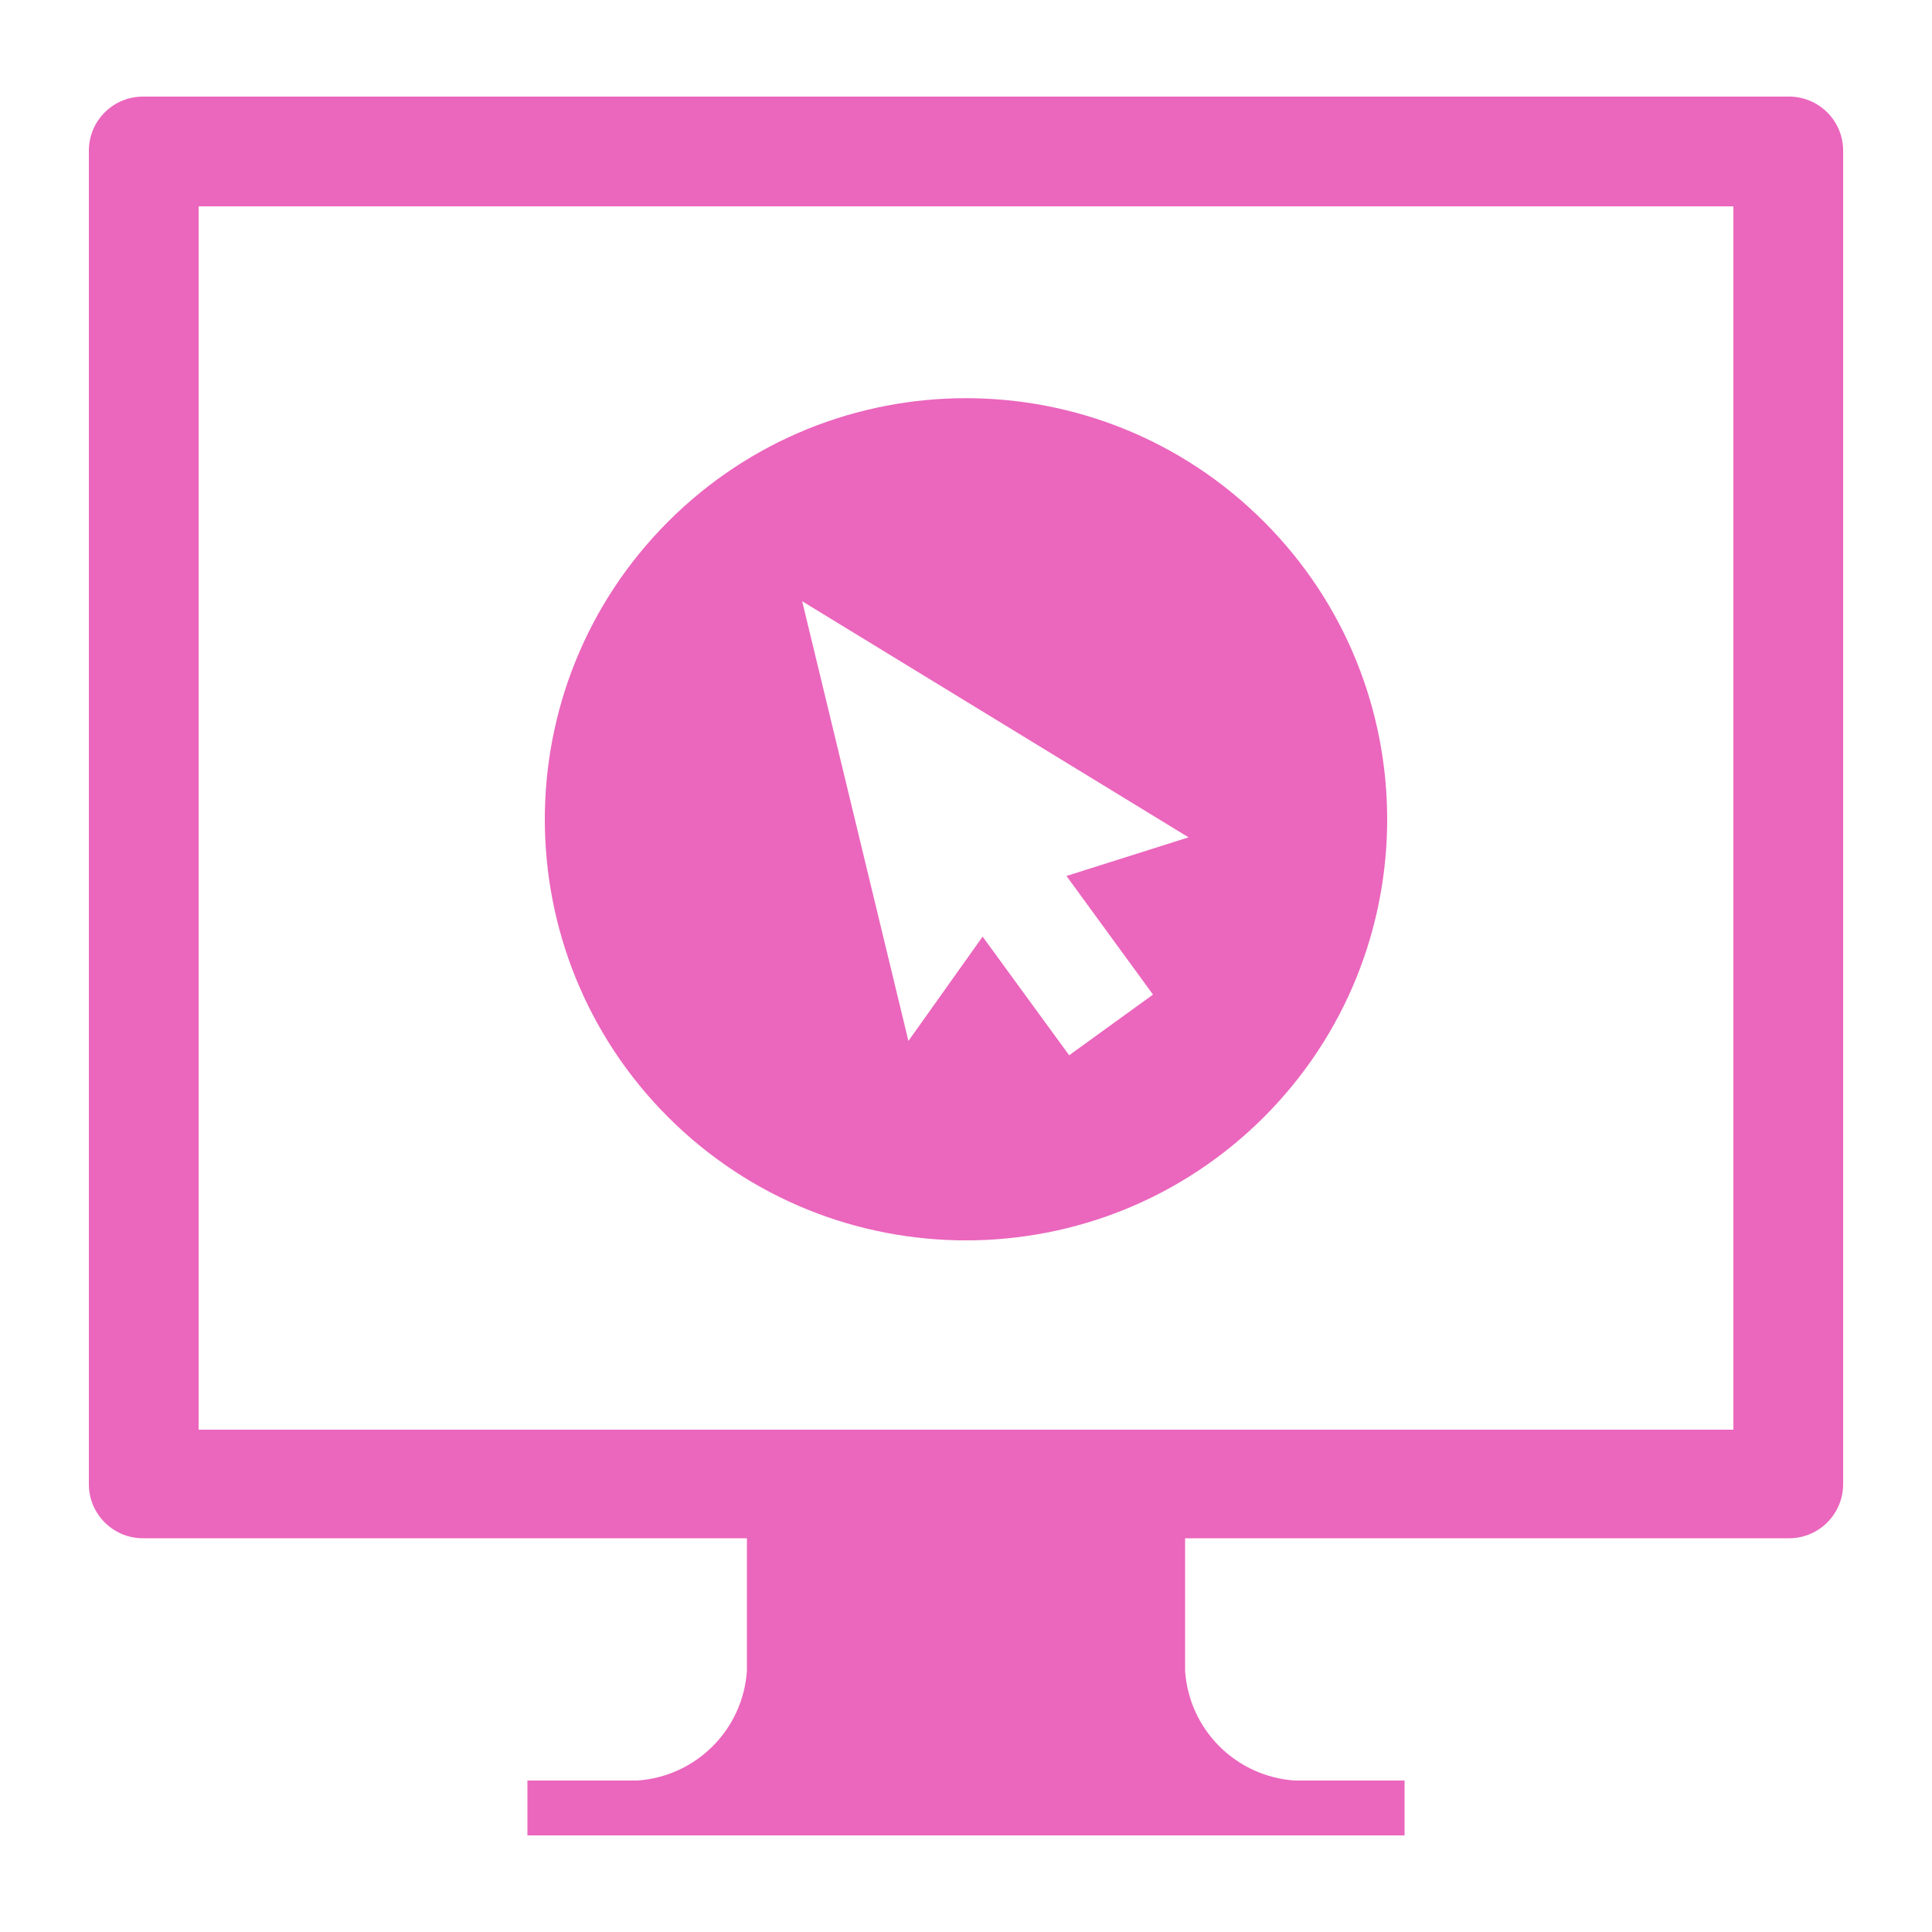
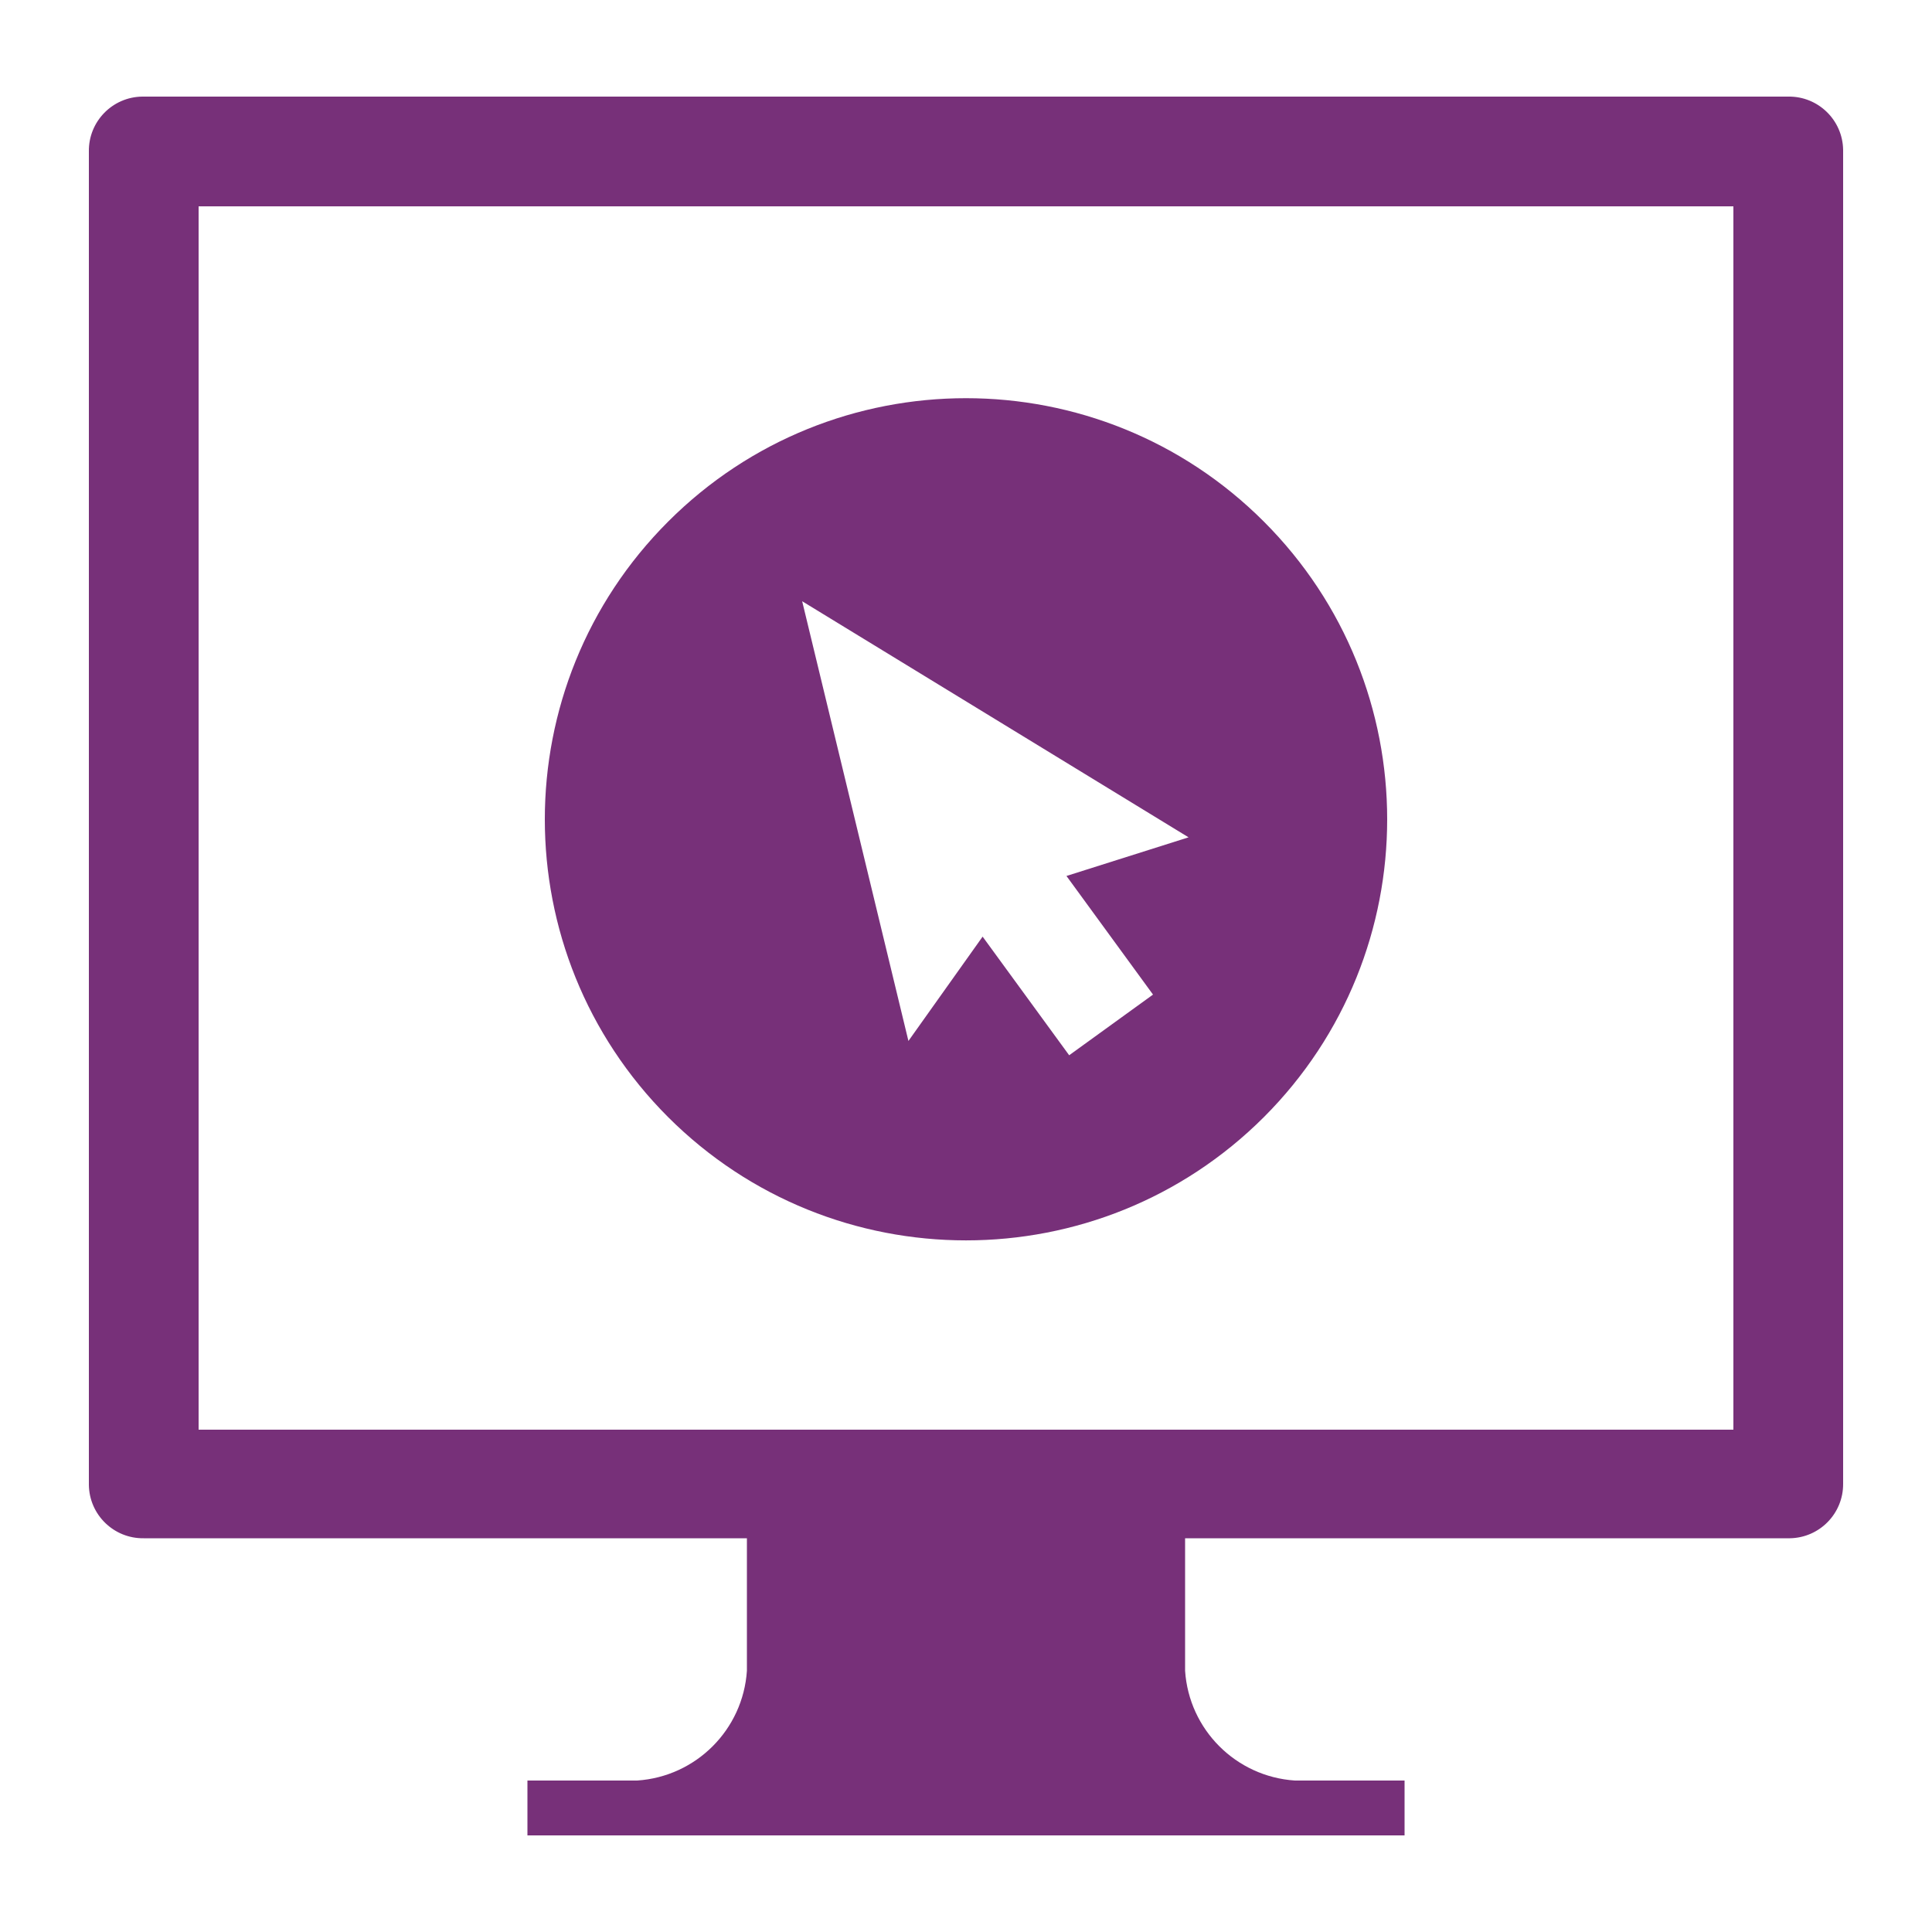
- <svg xmlns="http://www.w3.org/2000/svg" id="Layer_1" data-name="Layer 1" viewBox="0 0 50 50">
+ <svg xmlns="http://www.w3.org/2000/svg" id="classbiz" viewBox="0 0 50 50">
  <g>
-     <path d="M46.28,2.5H3.68A1.4,1.4,0,0,0,2.3,3.92V38.43a1.4,1.4,0,0,0,1.42,1.38H19.33v3.43a3.05,3.05,0,0,1-2.84,2.84H13.65V47.5h22.7V46.08H33.51a3.05,3.05,0,0,1-2.84-2.84V39.81H46.32A1.4,1.4,0,0,0,47.7,38.4V3.88A1.4,1.4,0,0,0,46.28,2.5ZM44.86,37H5.14V5.34H44.86Z" fill="#eb66bd" />
-     <path d="M32.71,28.91a10.9,10.9,0,1,0-15.42,0A10.91,10.91,0,0,0,32.71,28.91Zm-1.95-7.24-3.16,1,2.24,3.07-2.17,1.57-2.24-3.07-1.92,2.7L20.76,15.56Z" fill="#eb66bd" />
+     <path d="M46.28,2.5H3.68A1.4,1.4,0,0,0,2.3,3.92V38.43a1.4,1.4,0,0,0,1.42,1.38H19.33v3.43a3.05,3.05,0,0,1-2.84,2.84H13.65V47.5h22.7V46.08H33.51a3.05,3.05,0,0,1-2.84-2.84V39.81H46.32A1.4,1.4,0,0,0,47.7,38.4V3.88A1.4,1.4,0,0,0,46.28,2.5ZM44.86,37H5.14V5.34H44.86Z" fill="#773079" />
+     <path d="M32.71,28.91a10.9,10.9,0,1,0-15.42,0A10.91,10.91,0,0,0,32.71,28.91Zm-1.95-7.24-3.16,1,2.24,3.07-2.17,1.57-2.24-3.07-1.92,2.7L20.76,15.56Z" fill="#773079" />
  </g>
</svg>
